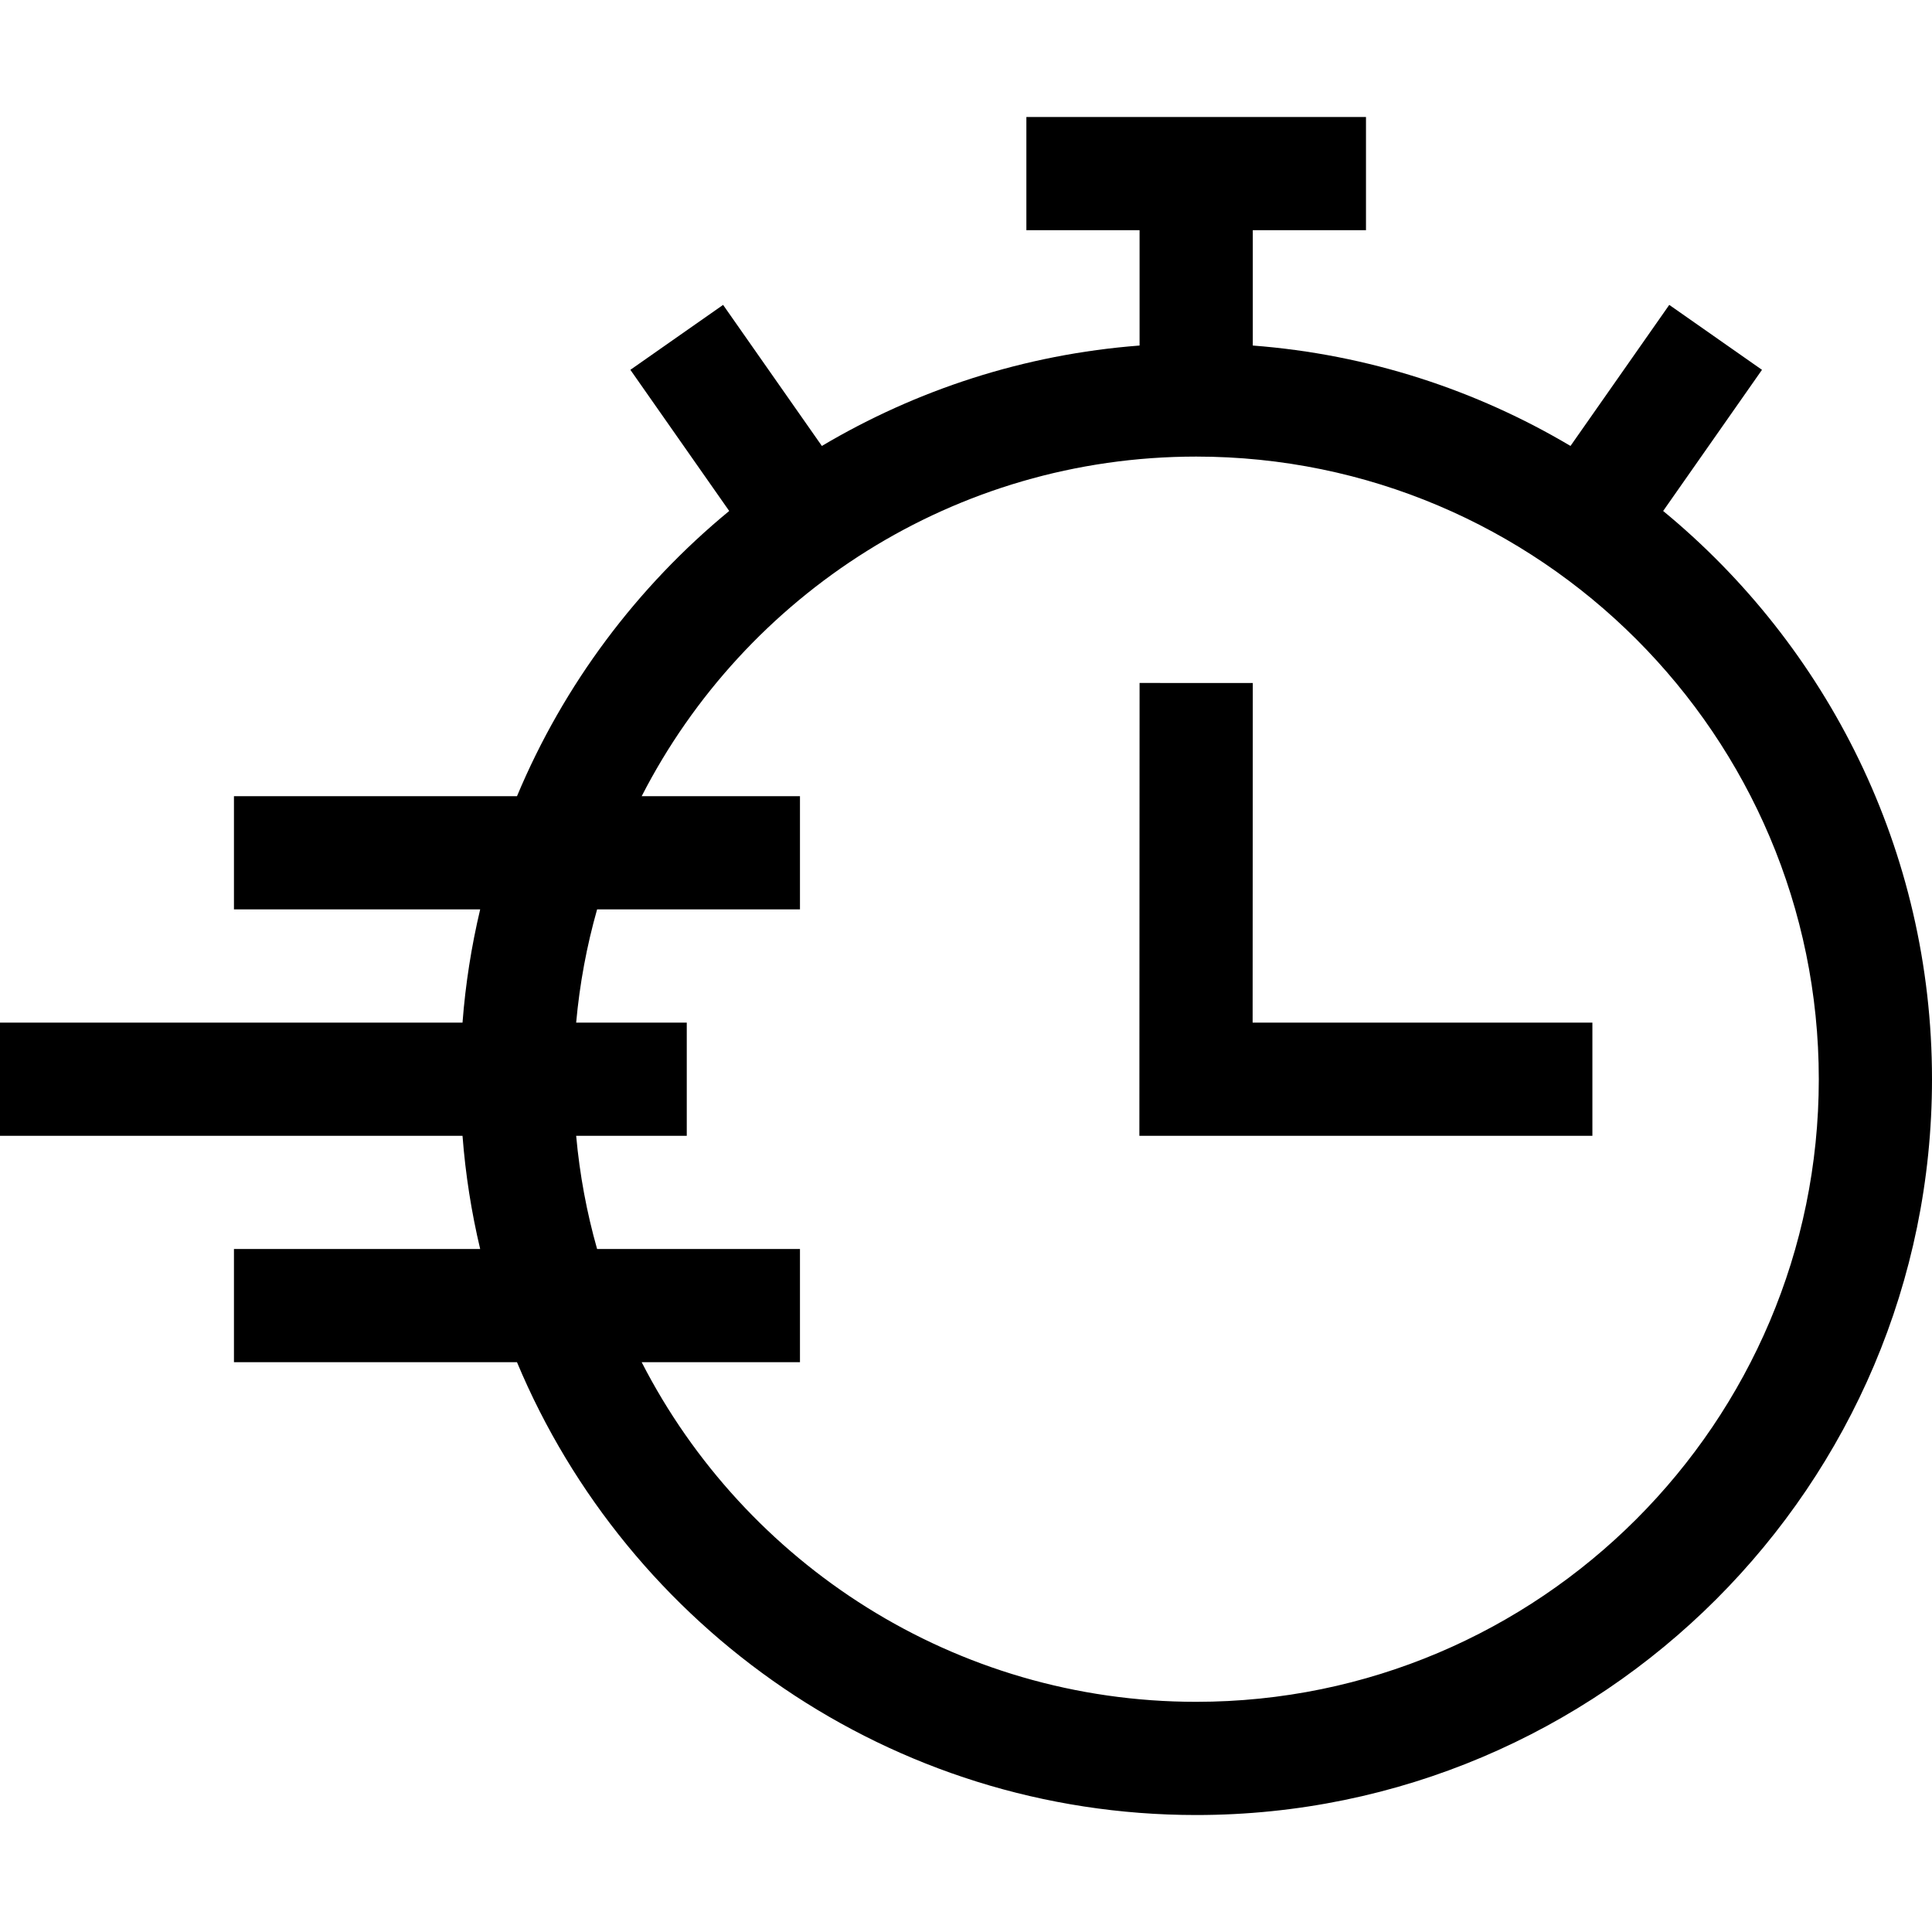
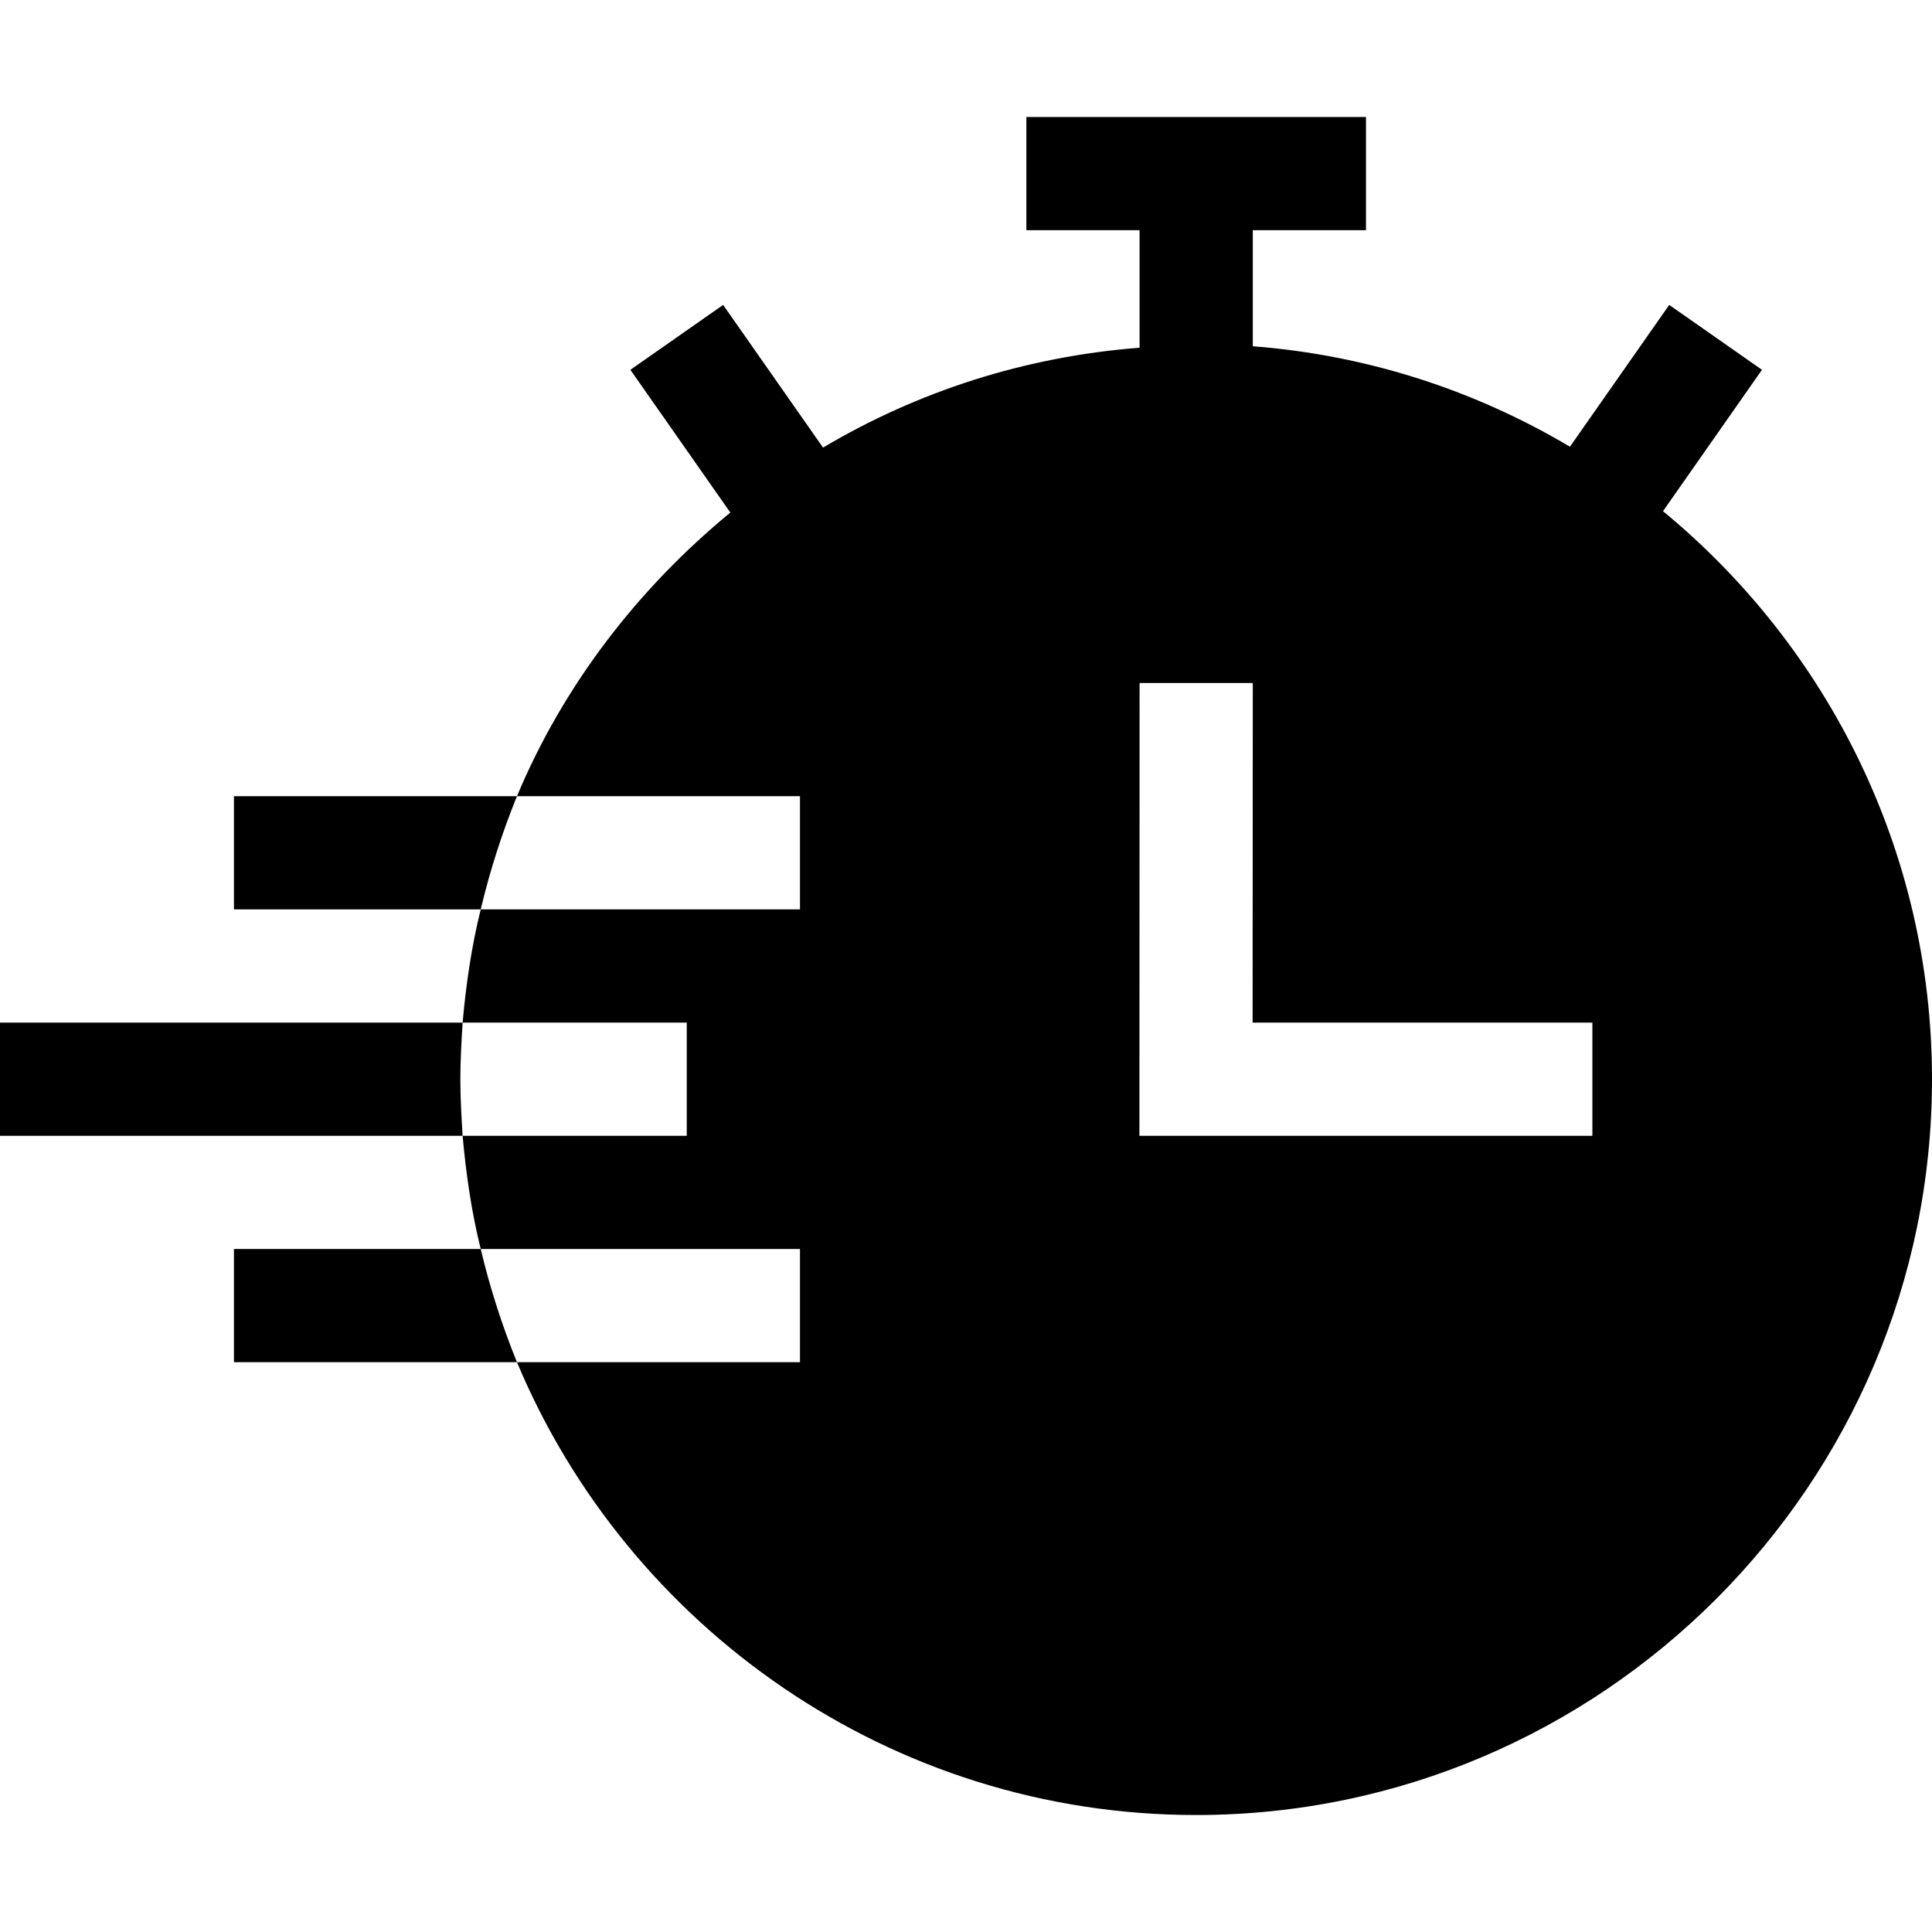
<svg xmlns="http://www.w3.org/2000/svg" id="Capa_1" enable-background="new 0 0 512 512" height="512" viewBox="0 0 512 512" width="512">
  <g>
-     <path d="m332 181.007-30-.014-.053 120.007h120.053v-30h-90.04z" />
-     <path d="m440.754 135.413 26.192-37.406-24.575-17.207-26.174 37.381c-25.027-14.85-53.634-24.274-84.197-26.61v-30.571h30v-30h-30-30-30v30h30v30.571c-30.563 2.336-59.17 11.76-84.197 26.61l-26.174-37.381-24.574 17.207 26.192 37.406c-24.412 20.098-43.866 46.007-56.238 75.587h-75.009v30h65.251c-2.31 9.741-3.897 19.76-4.679 30h-122.572v30h122.571c.783 10.24 2.369 20.259 4.679 30h-65.25v30h75.008c29.446 70.403 99.032 120 179.992 120 107.523 0 195-87.477 195-195 0-60.58-27.77-114.794-71.246-150.587zm-123.754 315.587c-63.992 0-119.592-36.618-146.948-90h41.948v-30h-53.762c-2.745-9.67-4.616-19.701-5.549-30h29.311v-30h-29.311c.933-10.299 2.804-20.33 5.549-30h53.762v-30h-41.948c27.356-53.382 82.956-90 146.948-90 90.981 0 165 74.019 165 165s-74.019 165-165 165z" />
+     <path d="m122.601 271h-122.601v30h122.601c-.3-4.801-.601-9.901-.601-15 0-5.101.3-10.201.601-15z" />
+     <path d="m62 211v30h65.4c2.401-10.201 5.7-20.4 9.6-30z" />
+     <path d="m440.71 135.471 26.232-37.469-24.58-17.197-26.312 37.582c-25.015-14.857-53.534-24.278-84.05-26.625v-30.762h30v-30h-90v30h30v31.148c-30.491 2.36-58.916 11.646-83.888 26.47l-26.473-37.813-24.58 17.197 26.486 37.83c-24.425 20.116-44.187 45.661-56.545 75.168h75v30h-84.6c-2.401 9.6-3.9 19.799-4.799 30h59.399v30h-59.399c.899 10.199 2.399 20.4 4.799 30h84.6v30h-75c29.399 70.199 99 120 180 120 107.401 0 195-87.601 195-195 0-60.505-27.808-114.716-71.29-150.529zm-18.71 165.529h-120.044l.044-120h30l-.044 90h90.044z" />
+     <path d="m62 331v30h75c-3.9-9.6-7.2-19.801-9.6-30z" />
  </g>
</svg>
